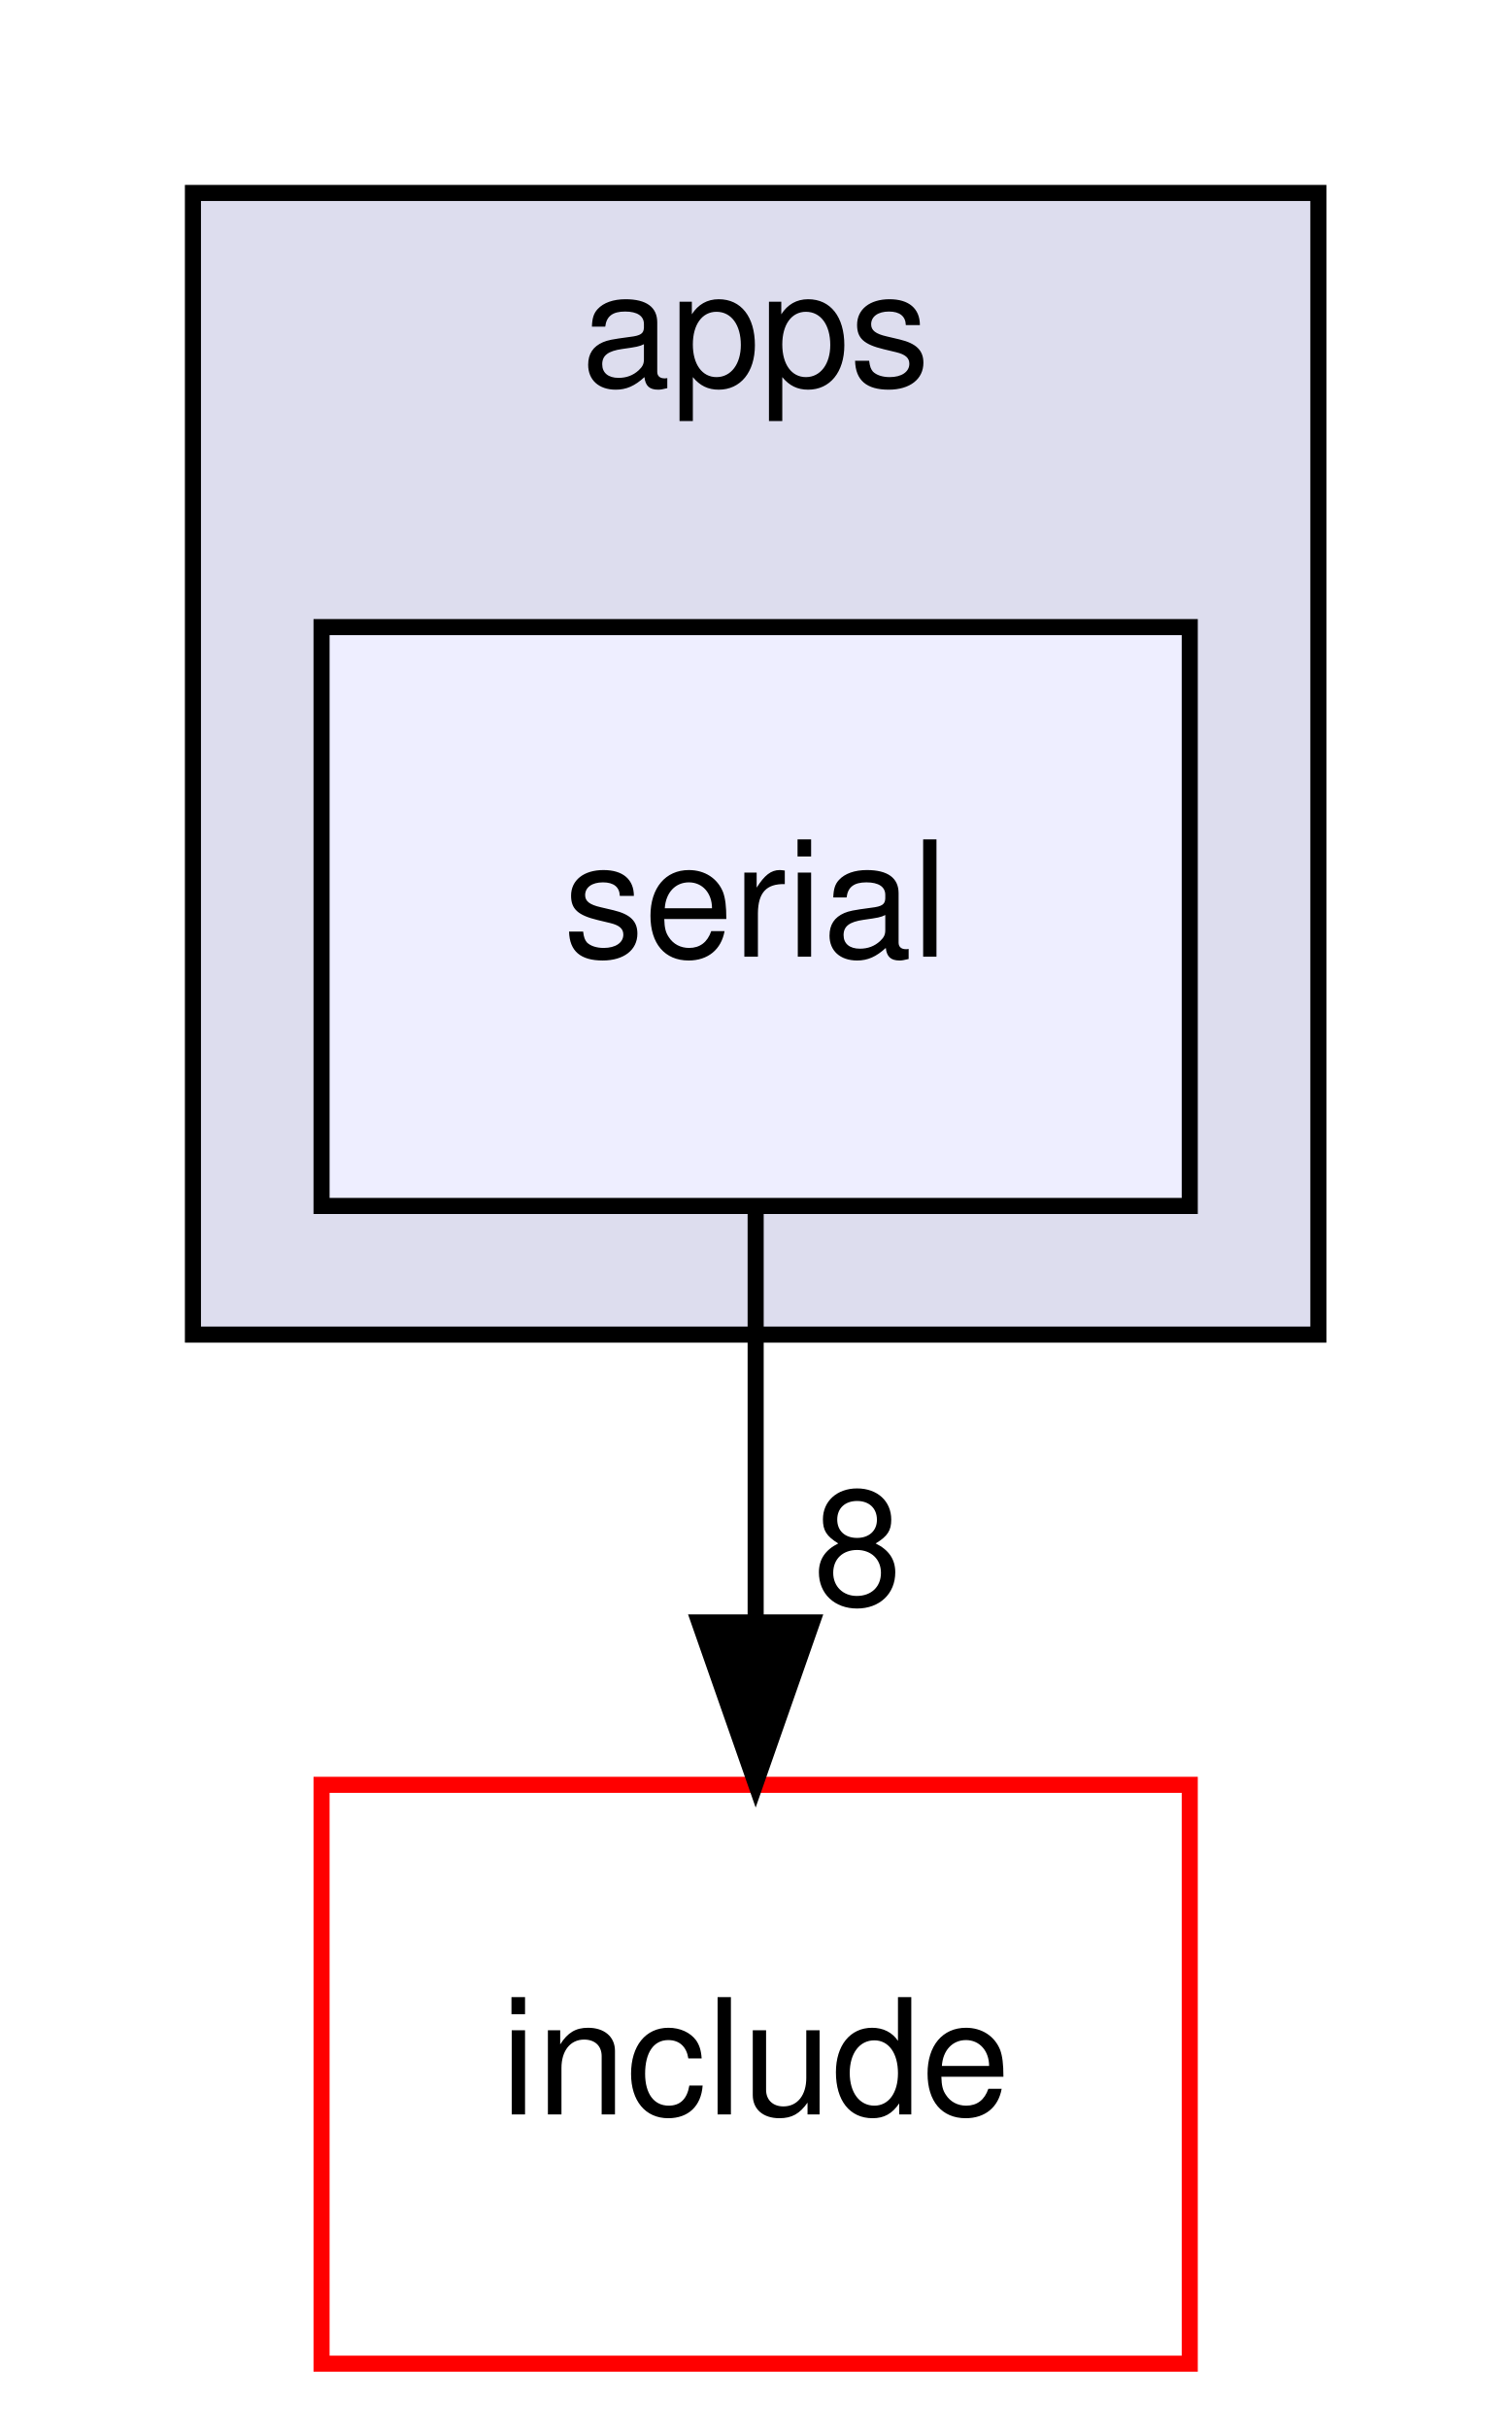
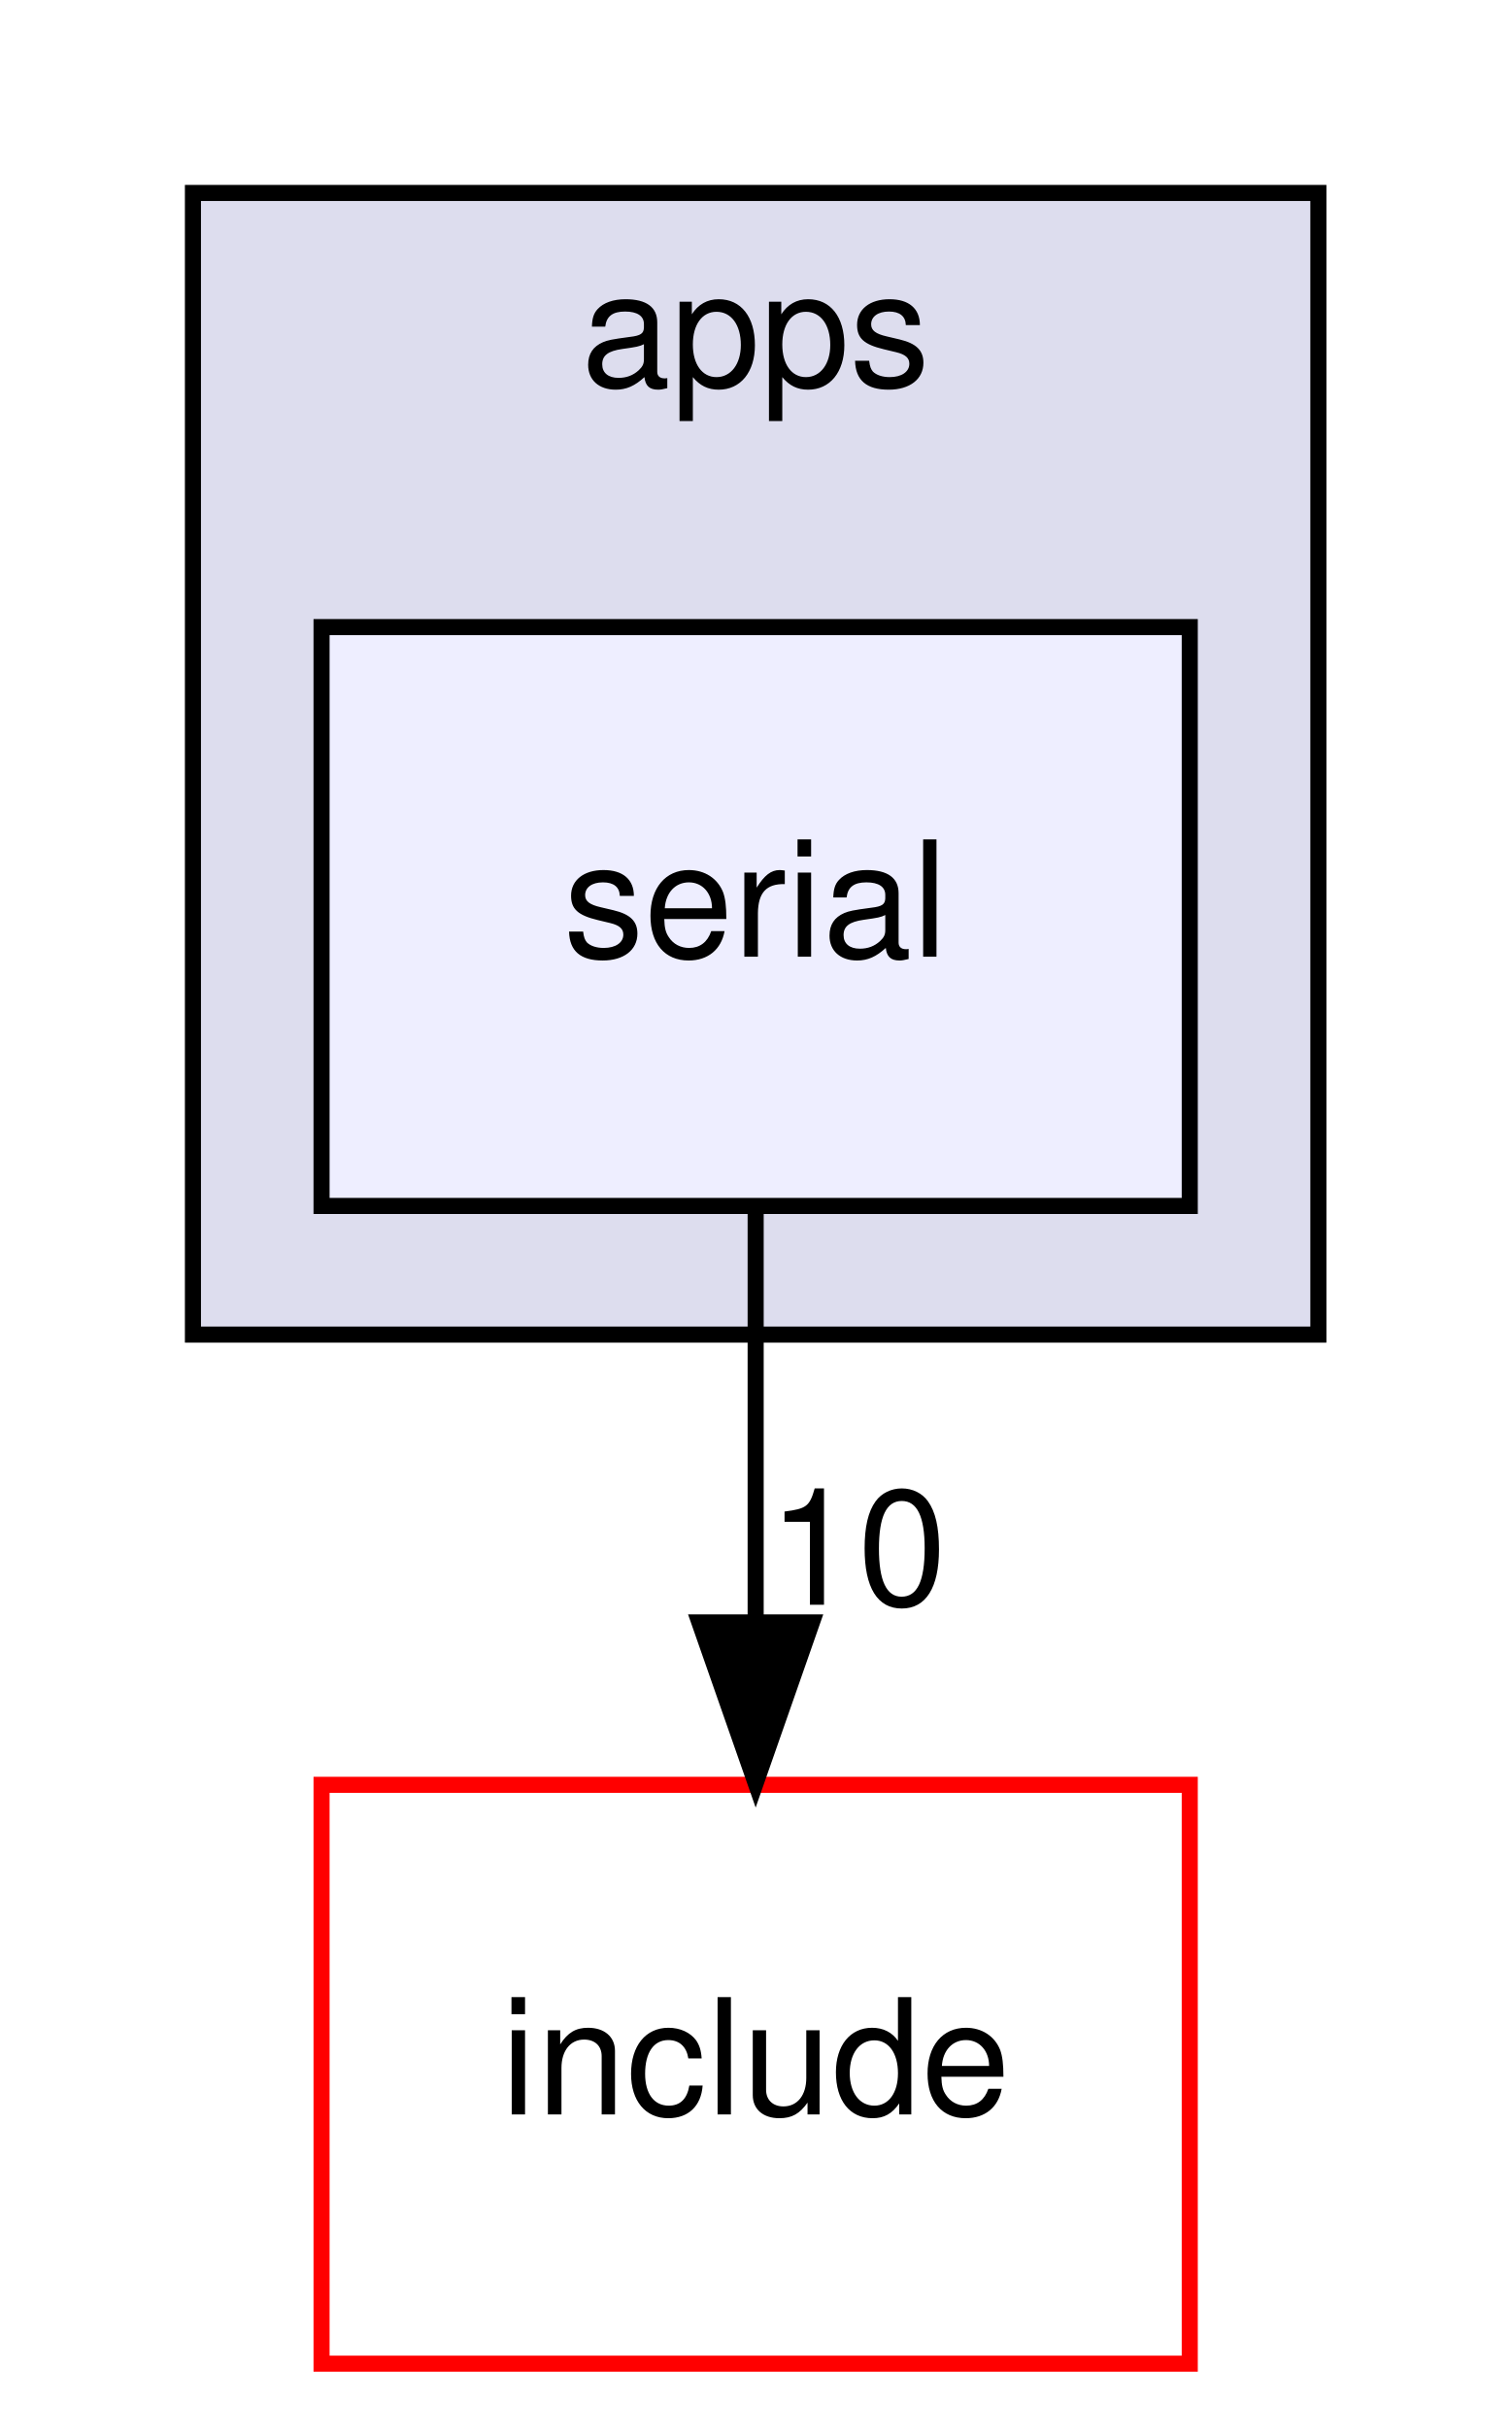
<svg xmlns="http://www.w3.org/2000/svg" xmlns:xlink="http://www.w3.org/1999/xlink" width="94pt" height="151pt" viewBox="0.00 0.00 94.00 151.00">
  <g id="graph0" class="graph" transform="scale(1 1) rotate(0) translate(4 147)">
    <g id="clust1" class="cluster">
      <g id="a_clust1">
        <a xlink:href="dir_9654b8d08f4bba4e84b362c5fd320bee.html" target="_top" xlink:title="apps">
          <polygon fill="#ddddee" stroke="black" points="8,-64 8,-135 78,-135 78,-64 8,-64" />
          <text text-anchor="middle" x="43" y="-123" font-family="Helvetica,sans-Serif" font-size="10.00">apps</text>
        </a>
      </g>
    </g>
    <g id="node1" class="node">
      <g id="a_node1">
        <a xlink:href="dir_e7245891811a18a2b76d3fc59ab1e2d7.html" target="_top" xlink:title="serial">
          <polygon fill="#eeeeff" stroke="black" points="70,-108 16,-108 16,-72 70,-72 70,-108" />
          <text text-anchor="middle" x="43" y="-87.5" font-family="Helvetica,sans-Serif" font-size="10.00">serial</text>
        </a>
      </g>
    </g>
    <g id="node2" class="node">
      <g id="a_node2">
        <a xlink:href="dir_d44c64559bbebec7f509842c48db8b23.html" target="_top" xlink:title="include">
          <polygon fill="none" stroke="red" points="70,-36 16,-36 16,0 70,0 70,-36" />
          <text text-anchor="middle" x="43" y="-15.5" font-family="Helvetica,sans-Serif" font-size="10.00">include</text>
        </a>
      </g>
    </g>
    <g id="edge1" class="edge">
      <path fill="none" stroke="black" d="M43,-71.7C43,-63.98 43,-54.71 43,-46.11" />
      <polygon fill="black" stroke="black" points="46.5,-46.1 43,-36.1 39.5,-46.1 46.5,-46.1" />
      <g id="a_edge1-headlabel">
-         <a xlink:href="dir_000011_000002.html" target="_top" xlink:title="8">
-           <text text-anchor="middle" x="49.34" y="-47.2" font-family="Helvetica,sans-Serif" font-size="10.00">8</text>
+         <a xlink:href="dir_000011_000002.html" target="_top" xlink:title="10">
+           <text text-anchor="middle" x="49.34" y="-47.2" font-family="Helvetica,sans-Serif" font-size="10.00">10</text>
        </a>
      </g>
    </g>
  </g>
</svg>
